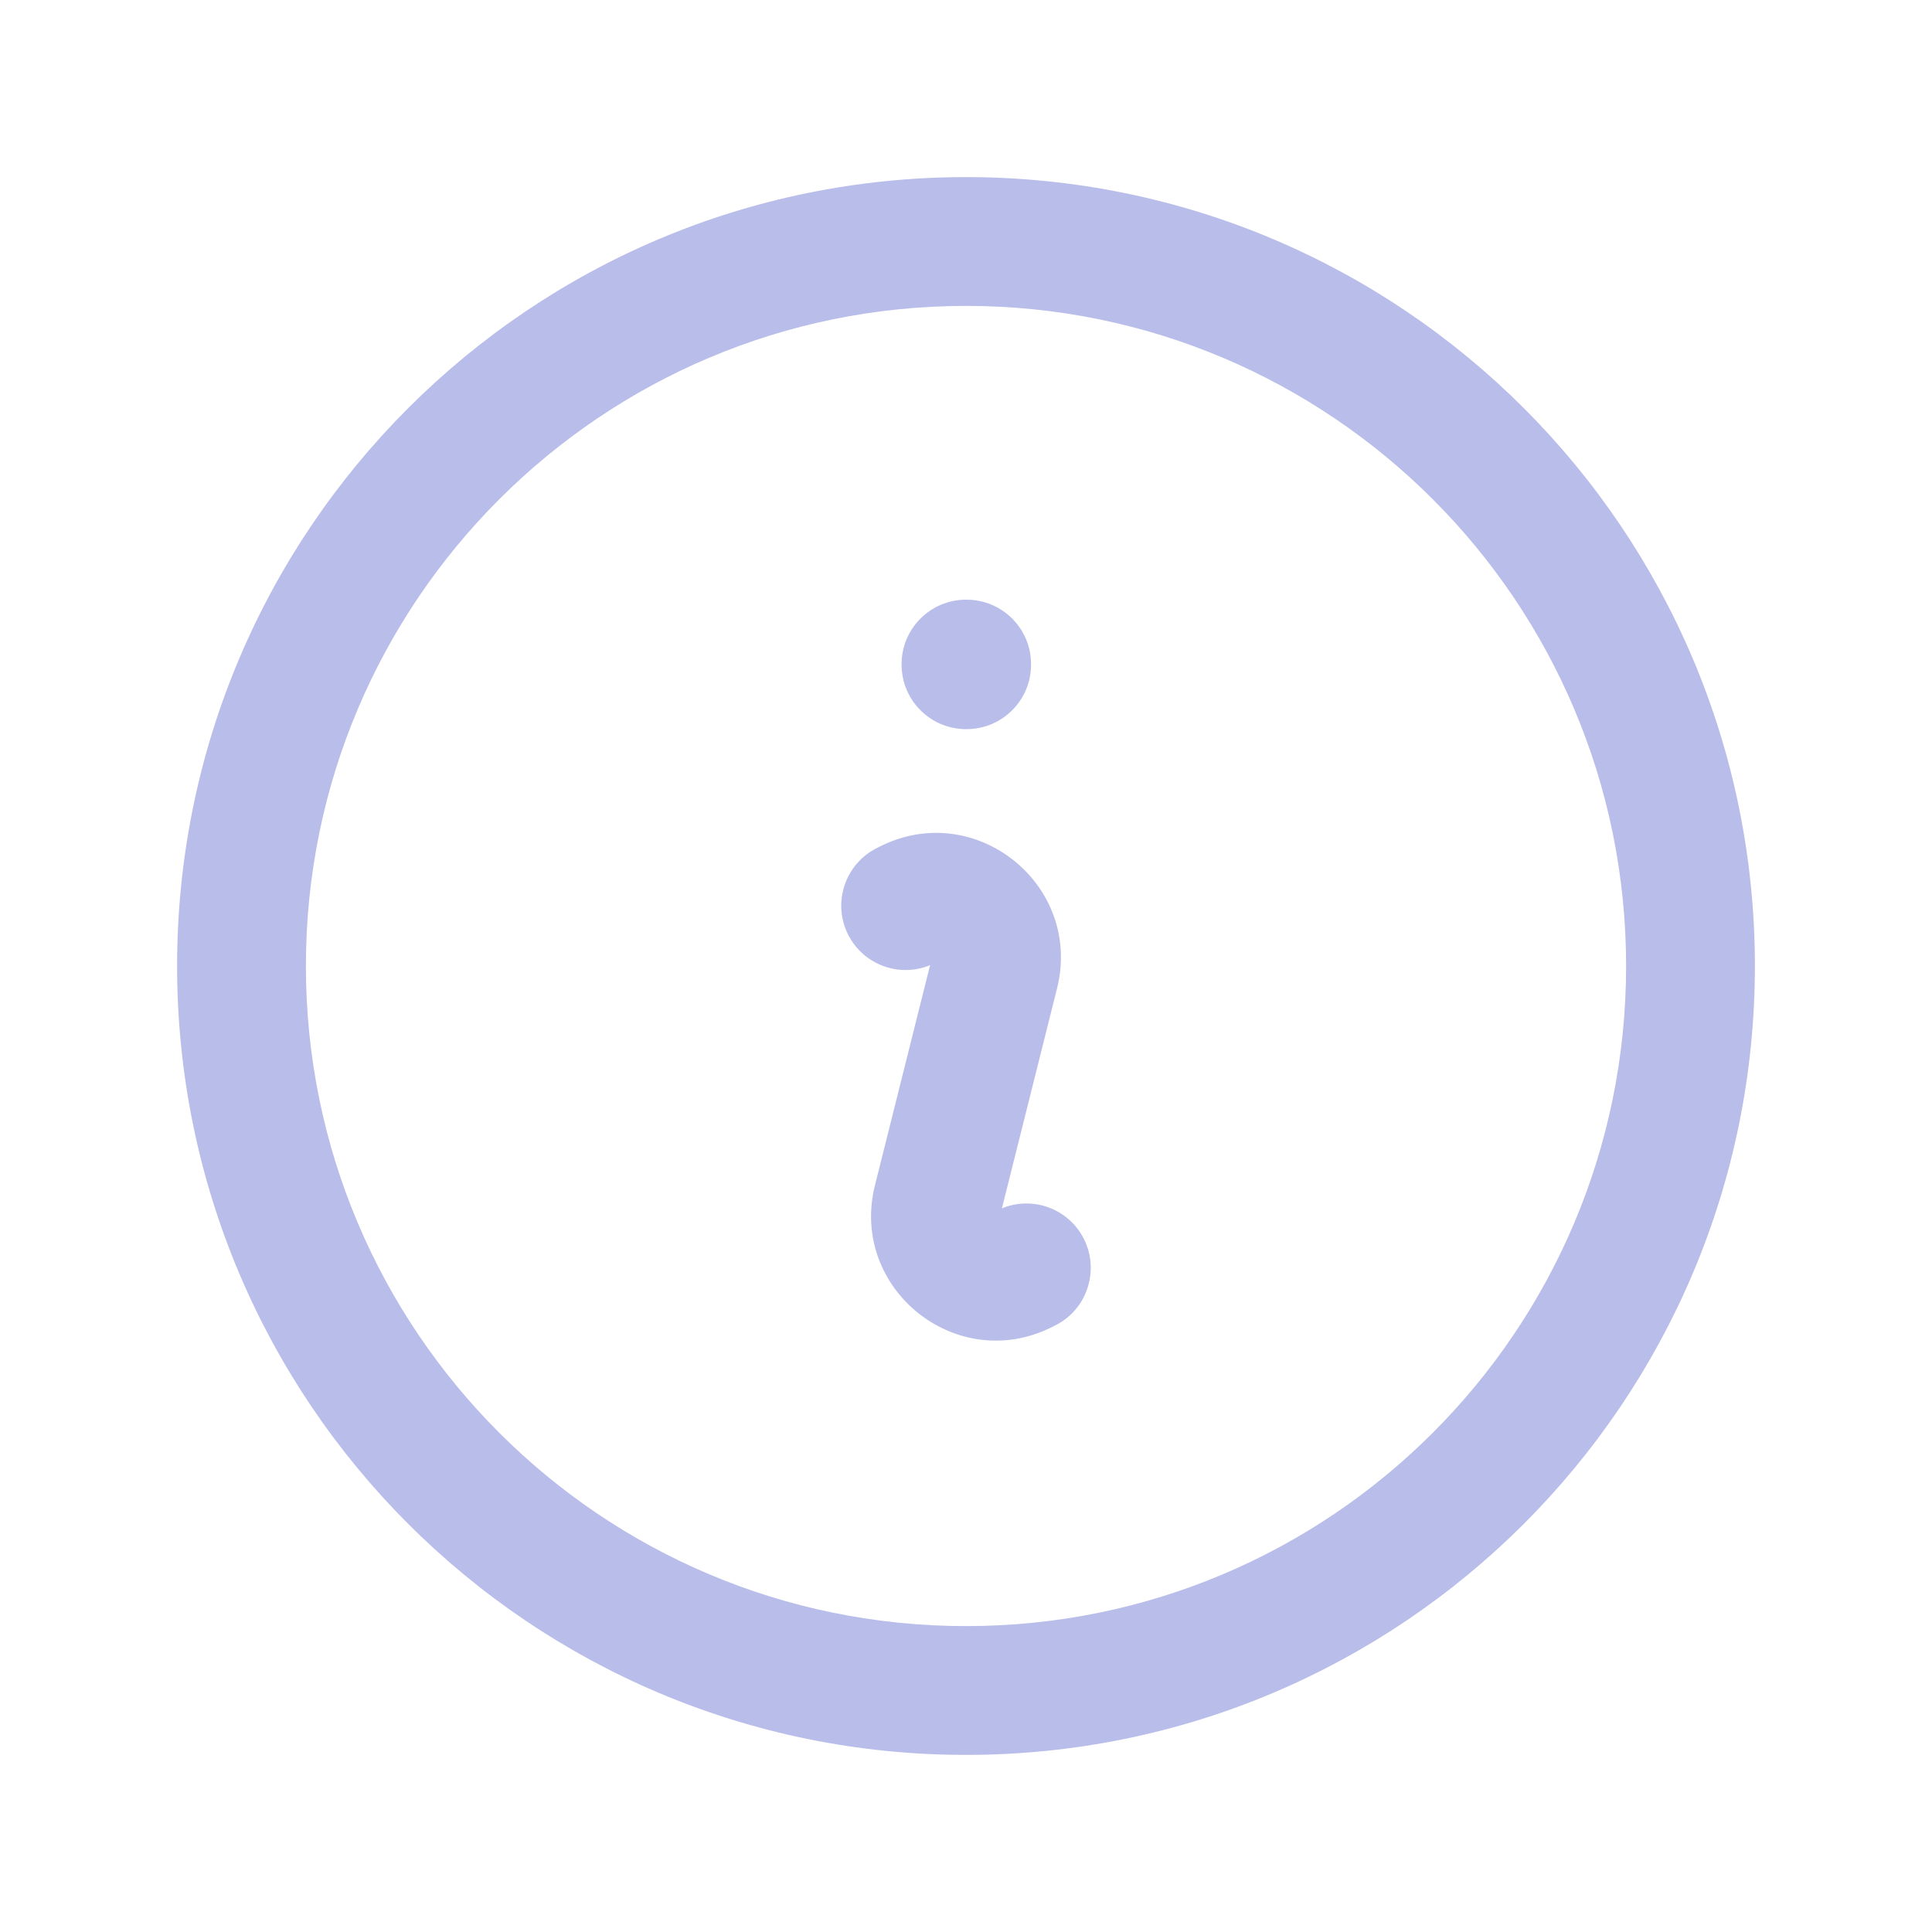
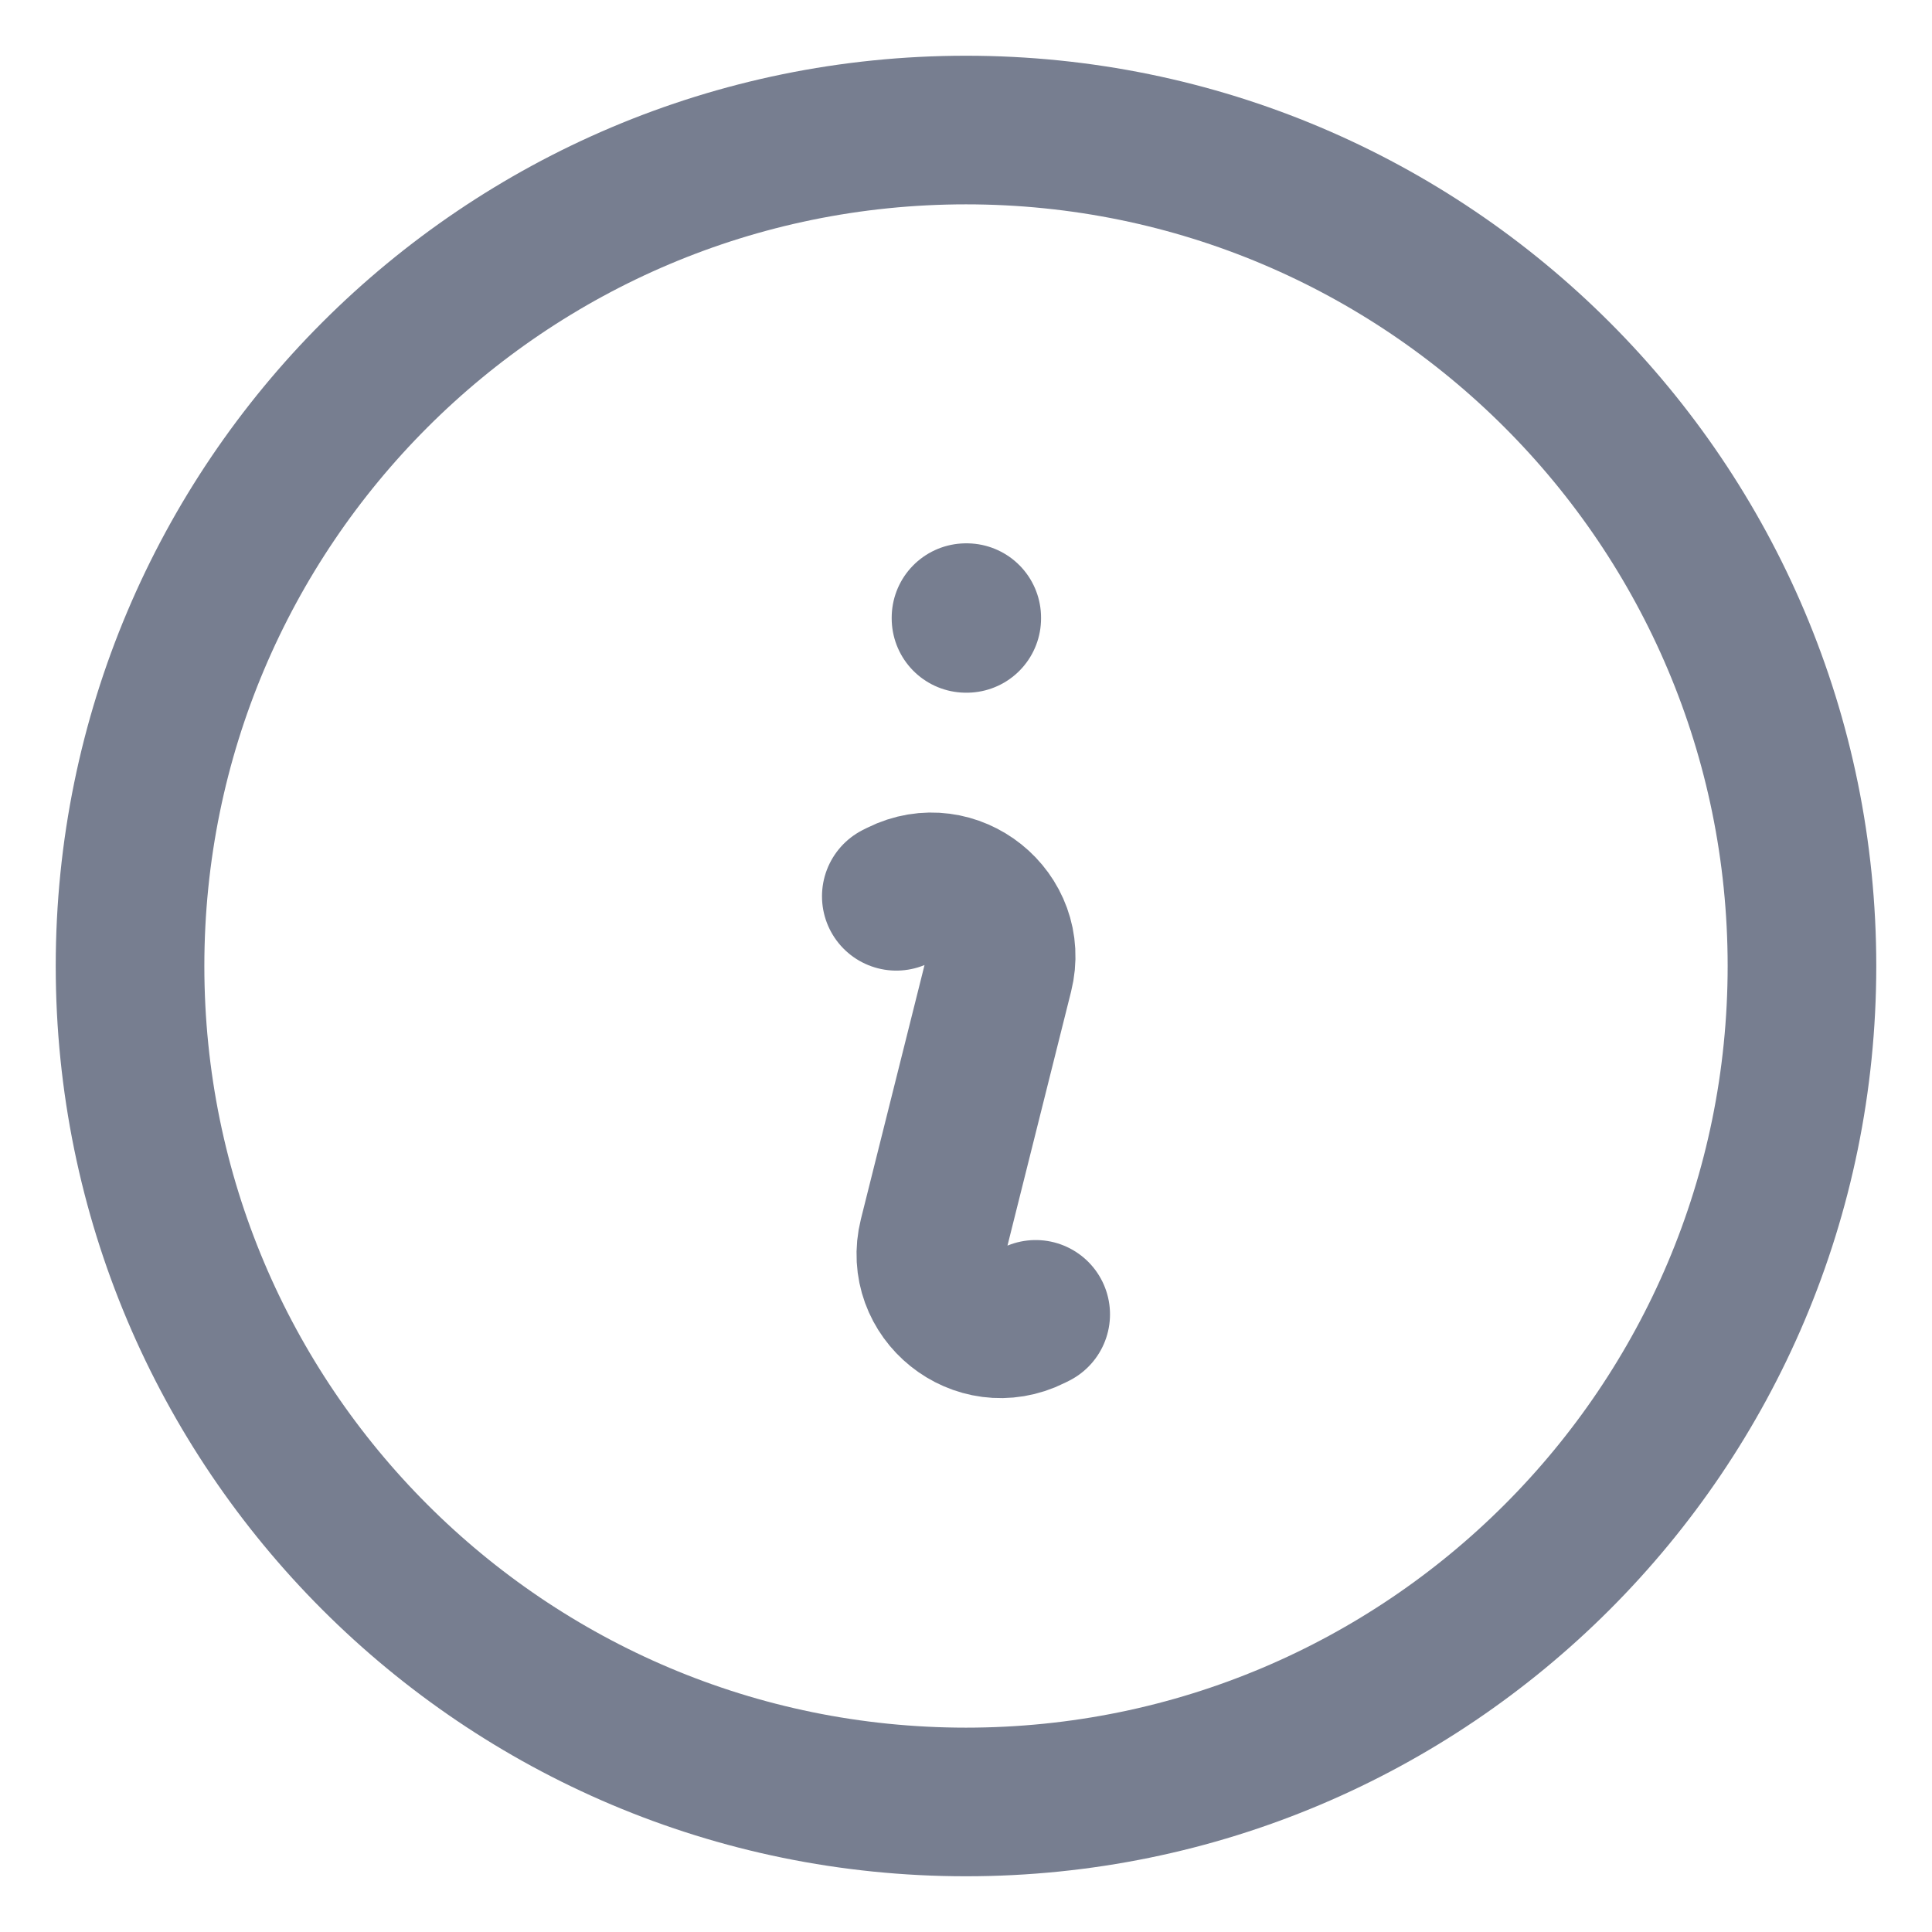
- <svg xmlns="http://www.w3.org/2000/svg" width="15" height="15" viewBox="0 0 15 15" fill="none">
-   <path d="M7.5 5.156V4.656C7.224 4.656 7 4.88 7 5.156H7.5ZM7.505 5.156H8.005C8.005 4.88 7.781 4.656 7.505 4.656V5.156ZM7.505 5.161V5.661C7.781 5.661 8.005 5.437 8.005 5.161H7.505ZM7.5 5.161H7C7 5.437 7.224 5.661 7.5 5.661V5.161ZM6.808 6.584C6.561 6.708 6.461 7.008 6.584 7.255C6.708 7.502 7.008 7.602 7.255 7.478L6.808 6.584ZM7.057 7.018L6.834 6.571L7.057 7.018ZM7.722 7.551L8.207 7.673L7.722 7.551ZM7.278 9.324L6.793 9.203L7.278 9.324ZM7.943 9.857L8.166 10.304L8.166 10.304L7.943 9.857ZM8.192 10.291C8.439 10.168 8.539 9.867 8.416 9.62C8.292 9.373 7.992 9.273 7.745 9.397L8.192 10.291ZM12.625 7.5C12.625 10.331 10.331 12.625 7.5 12.625V13.625C10.883 13.625 13.625 10.883 13.625 7.5H12.625ZM7.5 12.625C4.67 12.625 2.375 10.331 2.375 7.5H1.375C1.375 10.883 4.117 13.625 7.5 13.625V12.625ZM2.375 7.5C2.375 4.67 4.67 2.375 7.5 2.375V1.375C4.117 1.375 1.375 4.117 1.375 7.5H2.375ZM7.5 2.375C10.331 2.375 12.625 4.67 12.625 7.5H13.625C13.625 4.117 10.883 1.375 7.5 1.375V2.375ZM7.5 5.656H7.505V4.656H7.5V5.656ZM7.005 5.156V5.161H8.005V5.156H7.005ZM7.505 4.661H7.5V5.661H7.505V4.661ZM8 5.161V5.156H7V5.161H8ZM7.255 7.478L7.281 7.465L6.834 6.571L6.808 6.584L7.255 7.478ZM7.237 7.43L6.793 9.203L7.763 9.445L8.207 7.673L7.237 7.43ZM8.166 10.304L8.192 10.291L7.745 9.397L7.719 9.41L8.166 10.304ZM6.793 9.203C6.593 10.005 7.426 10.674 8.166 10.304L7.719 9.409C7.719 9.41 7.721 9.409 7.725 9.408C7.729 9.407 7.734 9.407 7.738 9.408C7.747 9.409 7.751 9.412 7.753 9.413C7.755 9.414 7.758 9.418 7.761 9.426C7.763 9.43 7.763 9.435 7.764 9.439C7.764 9.444 7.763 9.446 7.763 9.445L6.793 9.203ZM7.281 7.465C7.281 7.465 7.279 7.466 7.275 7.467C7.271 7.468 7.266 7.468 7.262 7.467C7.253 7.466 7.249 7.463 7.247 7.462C7.245 7.461 7.242 7.457 7.239 7.449C7.237 7.445 7.237 7.44 7.236 7.436C7.236 7.431 7.237 7.429 7.237 7.43L8.207 7.673C8.407 6.87 7.574 6.201 6.834 6.571L7.281 7.465Z" fill="#B9BDEA" />
+ <svg xmlns="http://www.w3.org/2000/svg" width="13" height="13" viewBox="0 0 13 13" fill="none">
+   <path d="M6.031 6.031L6.057 6.018C6.415 5.839 6.819 6.163 6.722 6.551L6.278 8.324C6.181 8.712 6.585 9.036 6.943 8.857L6.969 8.844M12.125 6.5C12.125 9.607 9.607 12.125 6.5 12.125C3.393 12.125 0.875 9.607 0.875 6.5C0.875 3.393 3.393 0.875 6.5 0.875C9.607 0.875 12.125 3.393 12.125 6.5ZM6.5 4.156H6.505V4.161H6.5V4.156Z" stroke="#777E90" stroke-linecap="round" stroke-linejoin="round" />
</svg>
